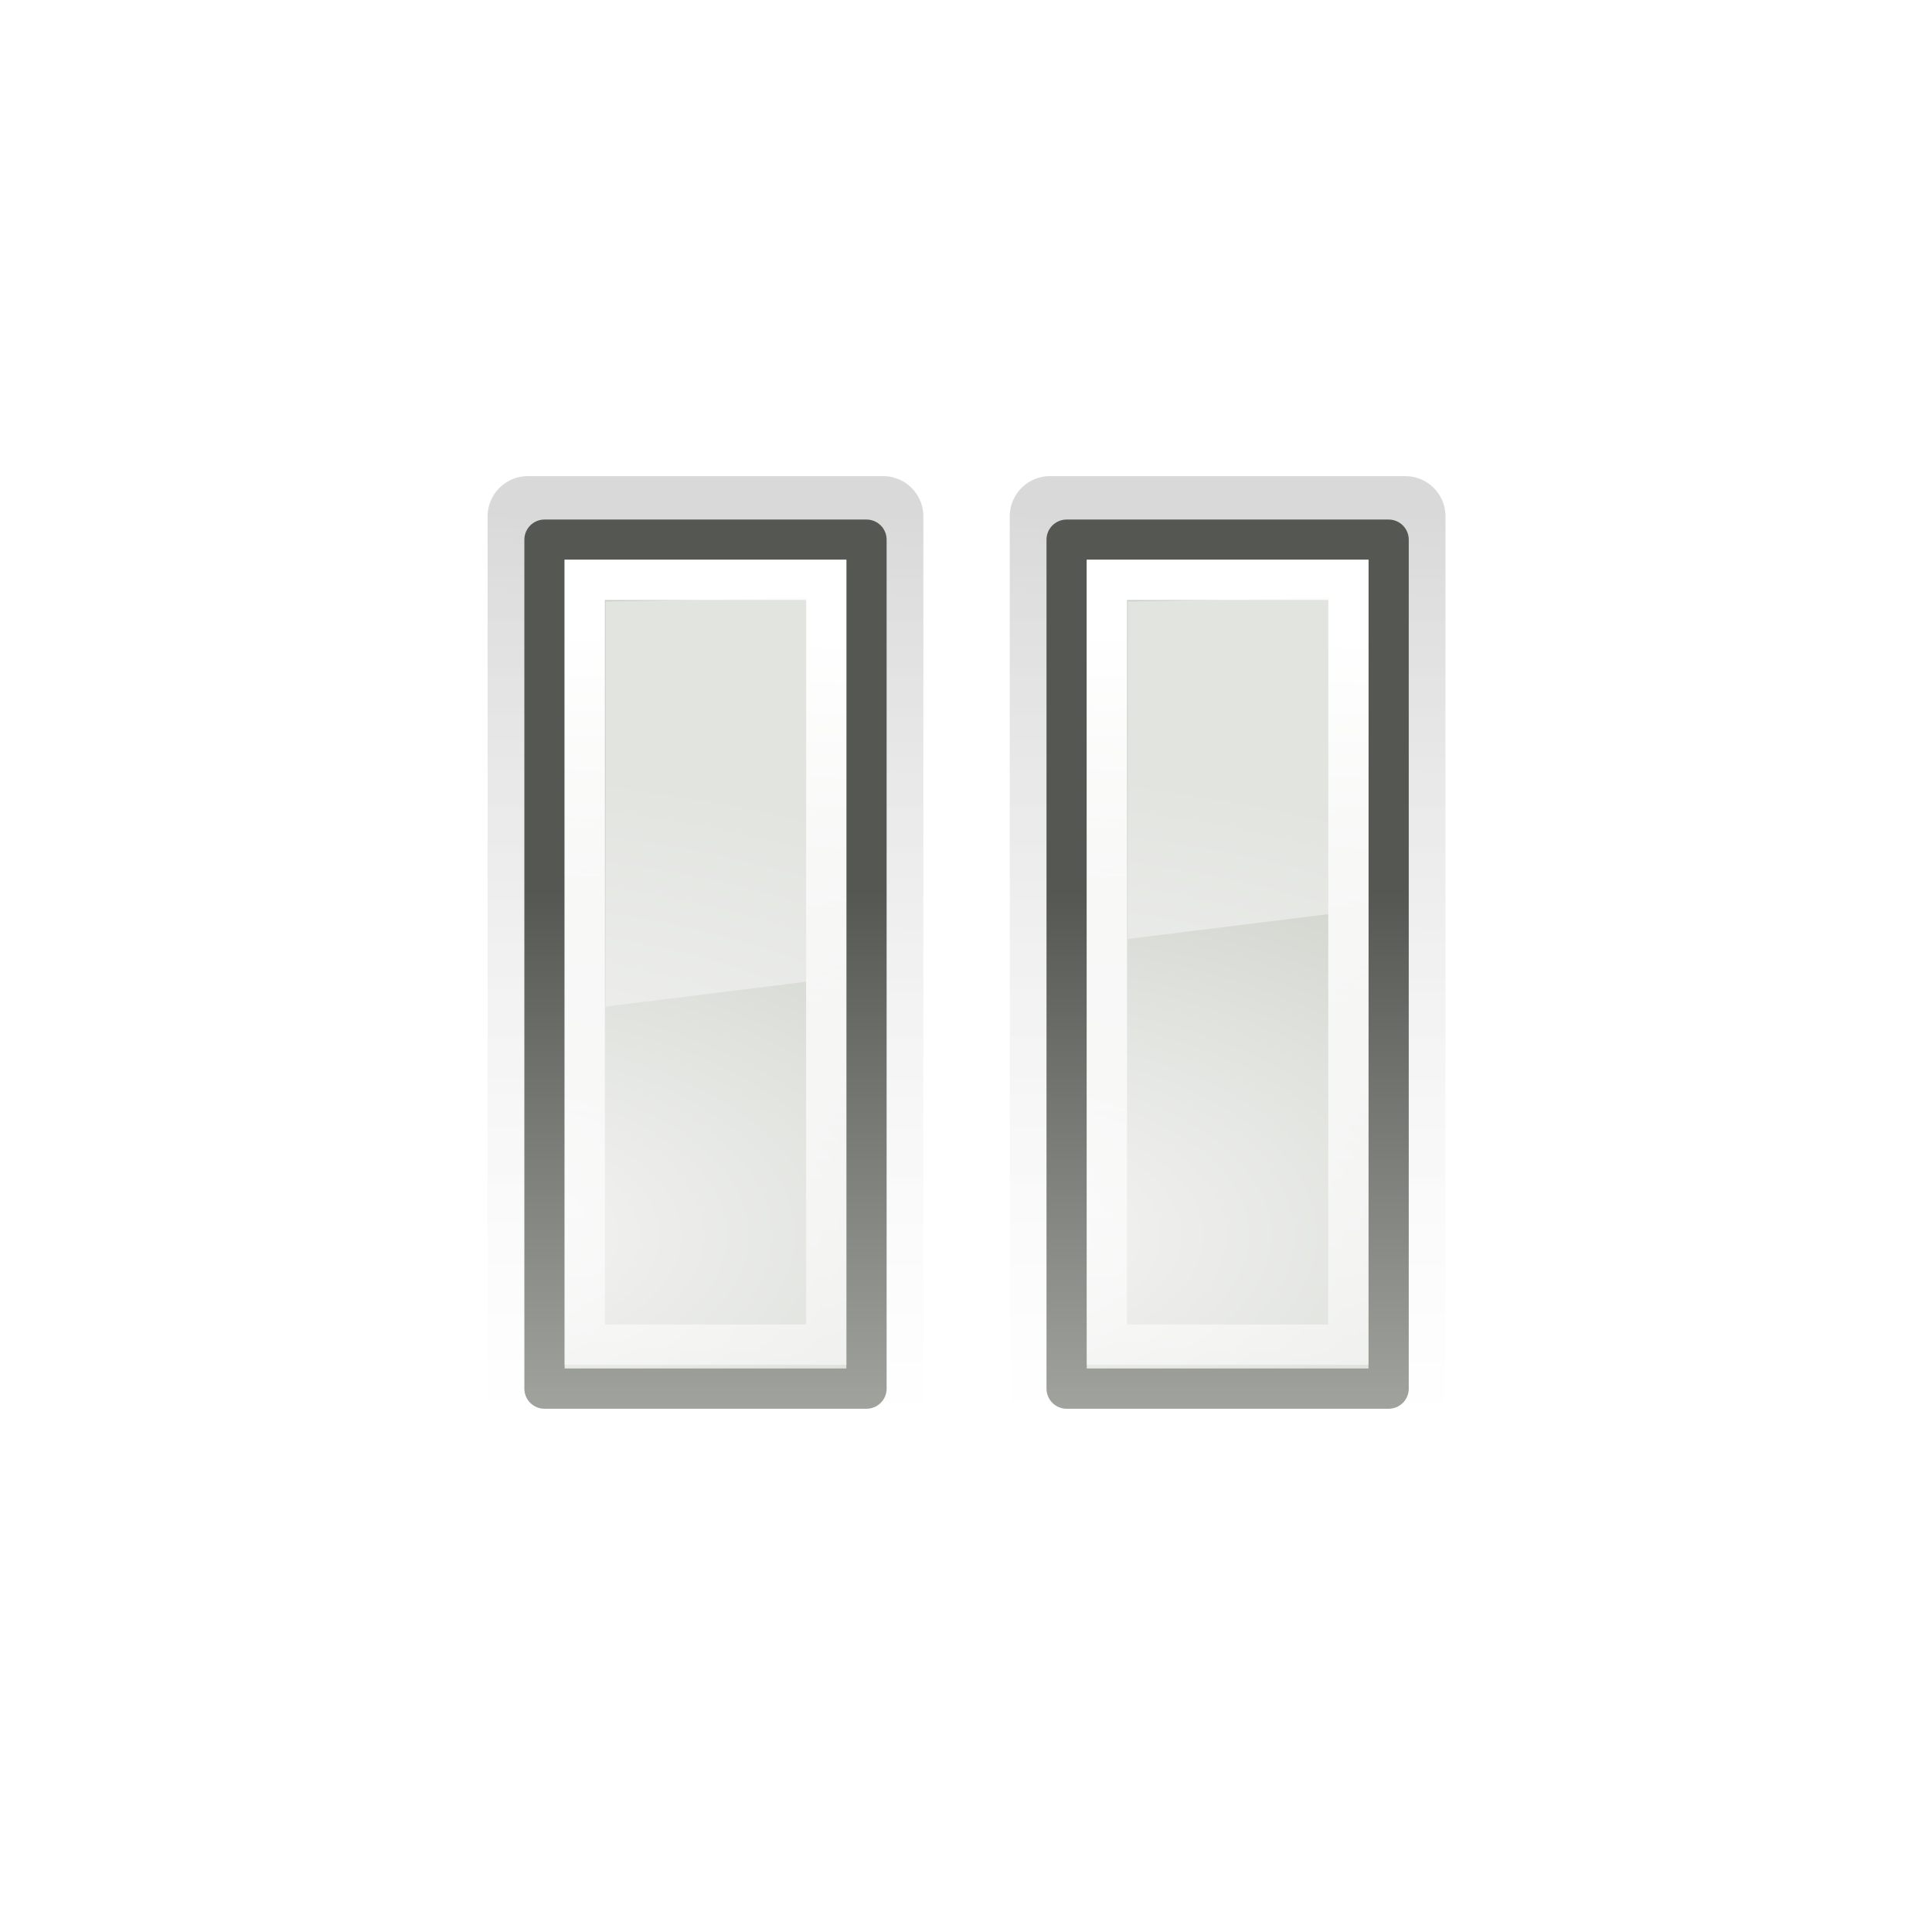
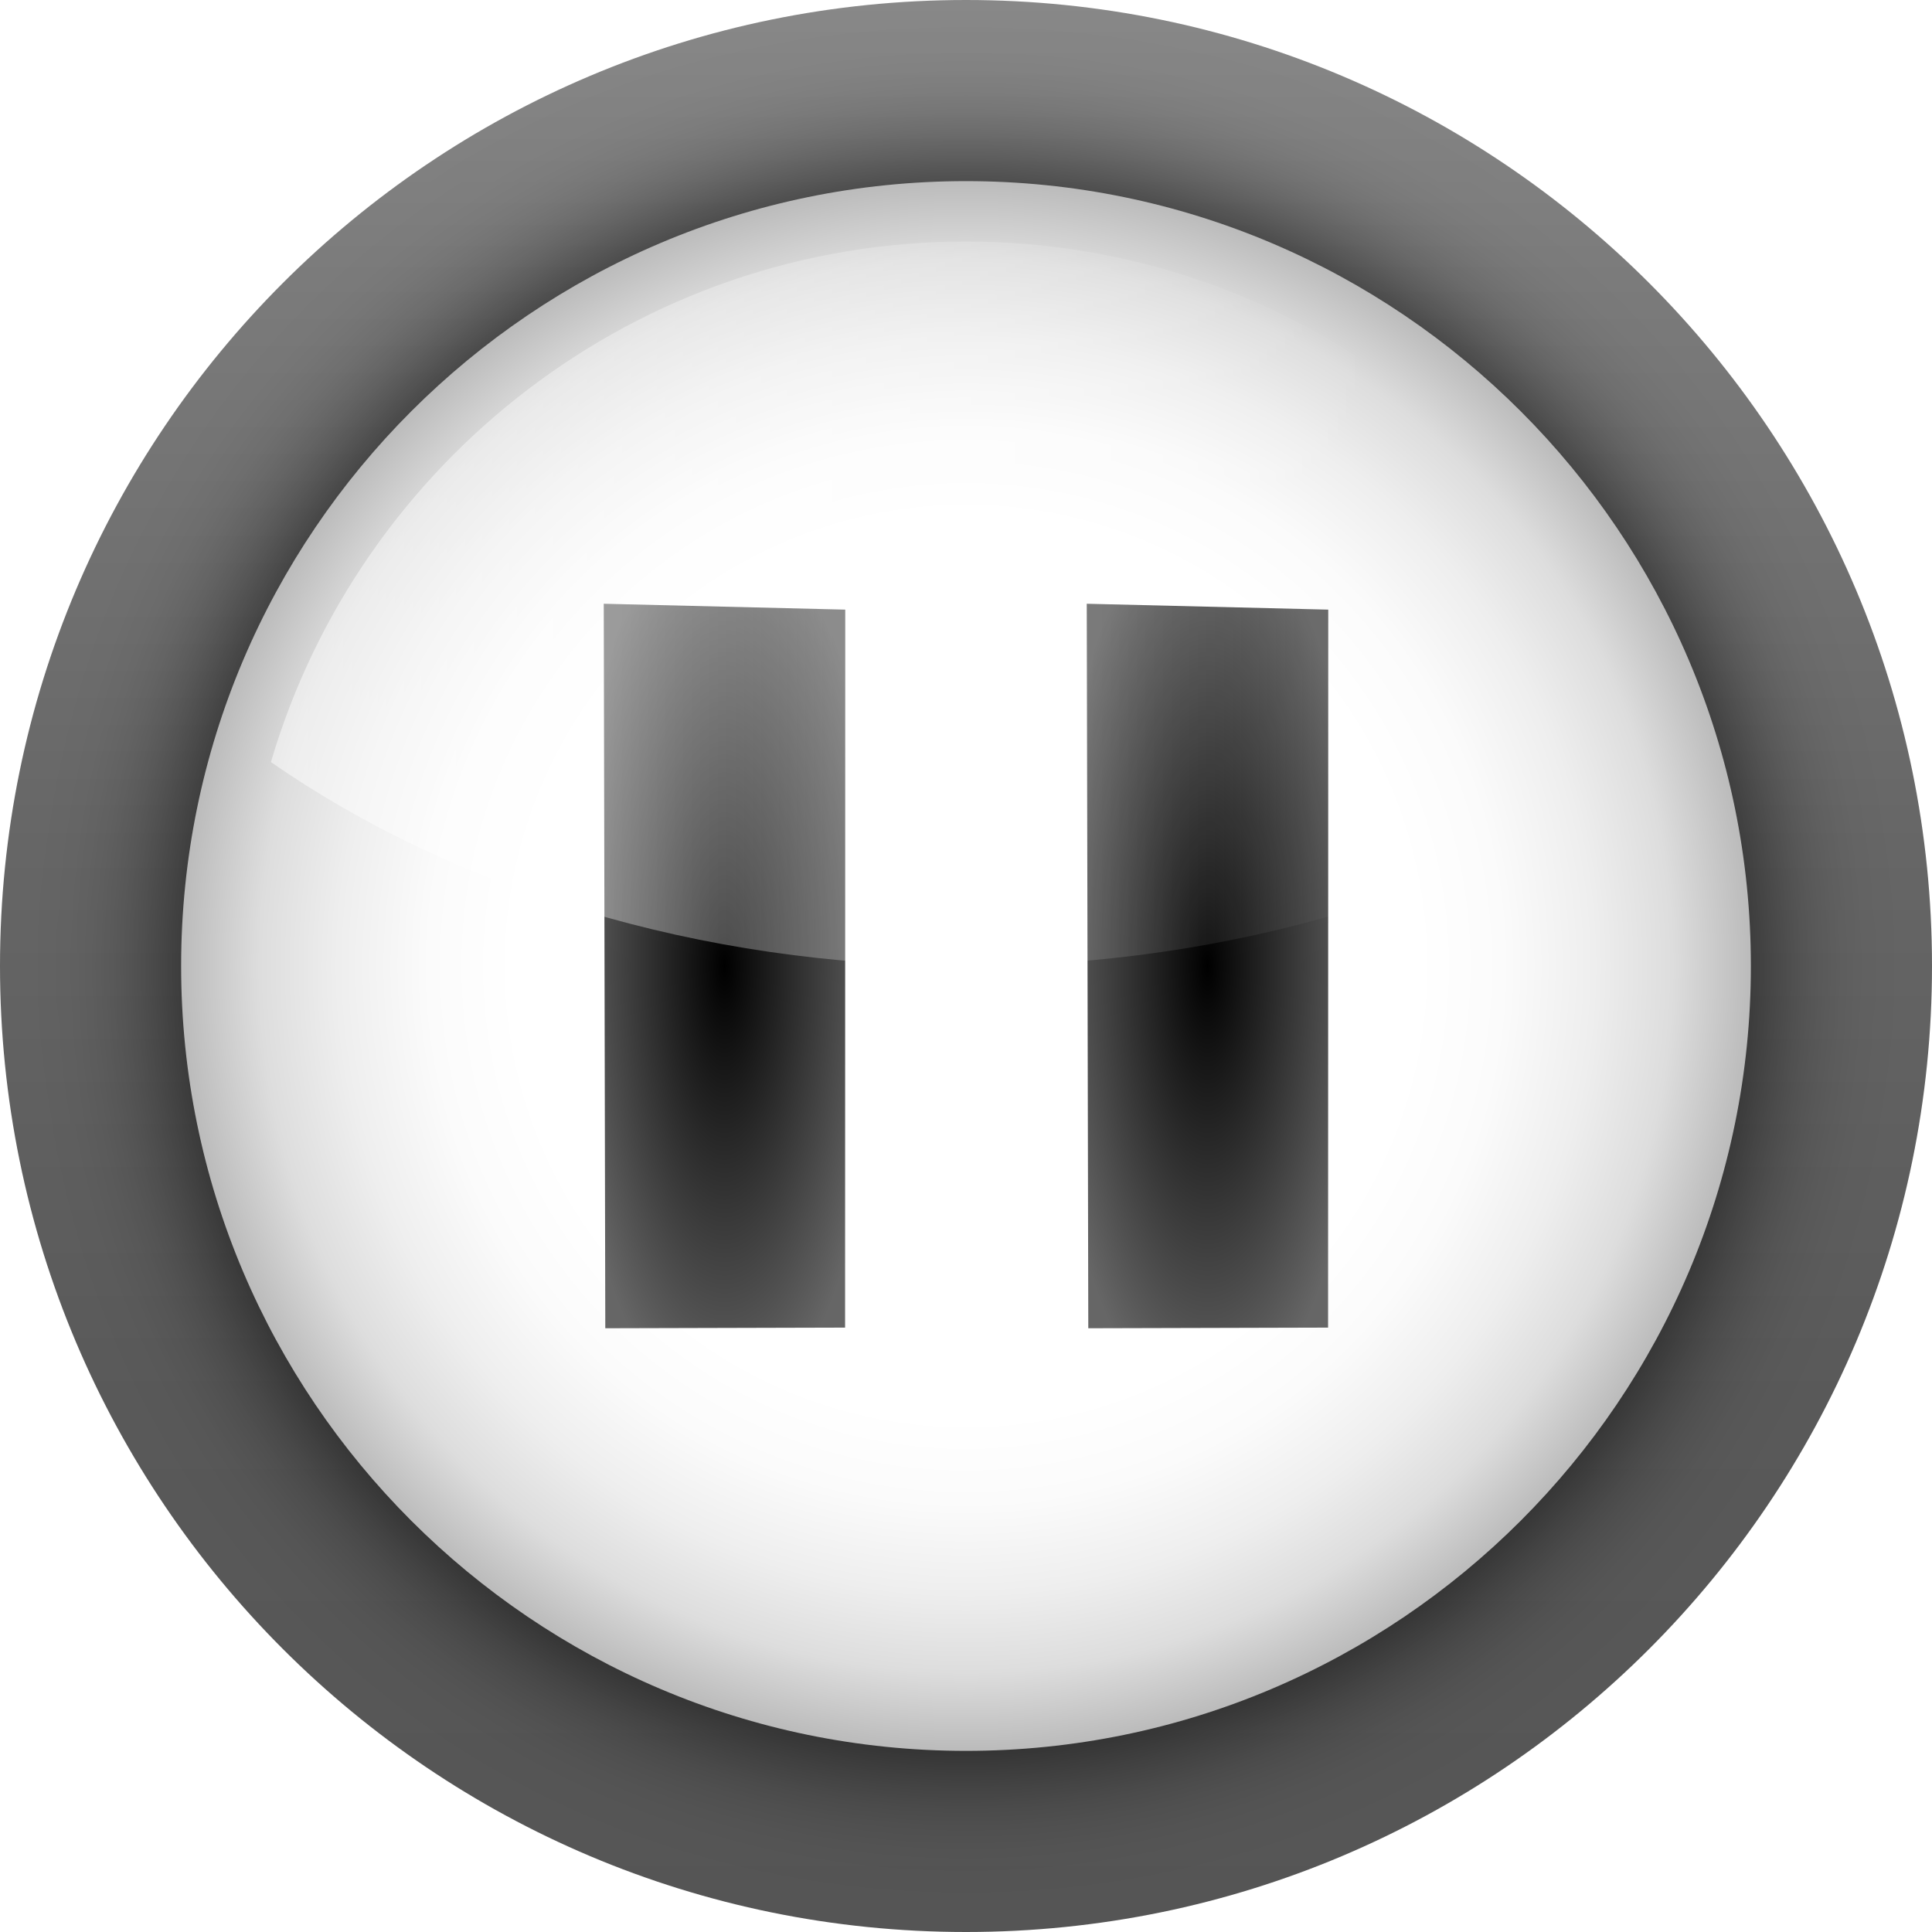
- <svg xmlns="http://www.w3.org/2000/svg" xmlns:xlink="http://www.w3.org/1999/xlink" width="48px" height="48px" id="svg1307">
-   <defs id="defs1309">
-     <linearGradient id="linearGradient2817">
-       <stop style="stop-color:#000000;stop-opacity:1;" offset="0" id="stop2819" />
-       <stop style="stop-color:#ffffff;stop-opacity:0.485;" offset="1" id="stop2821" />
+ <svg xmlns="http://www.w3.org/2000/svg" xmlns:xlink="http://www.w3.org/1999/xlink" width="128" height="128" id="svg3186" version="1.0">
+   <defs id="defs3188">
+     <radialGradient xlink:href="#radialGradient3163" id="radialGradient5074" gradientUnits="userSpaceOnUse" gradientTransform="matrix(0.263109,4.7377213e-8,-1.5110247e-8,0.7519296,26.86118,12.61245)" cx="80.342" cy="68.341" r="40.029" fx="80.342" fy="68.341" />
+     <radialGradient gradientUnits="userSpaceOnUse" gradientTransform="matrix(0.6667,0,0,0.7574,20.7214,14.064)" r="40.029" cy="59.187" cx="53.198" id="radialGradient3163">
+       <stop id="stop3165" style="stop-color:#000000;stop-opacity:1;" offset="0" />
+       <stop id="stop3175" style="stop-color:#666666;stop-opacity:1;" offset="1" />
+     </radialGradient>
+     <linearGradient id="XMLID_9_" gradientUnits="userSpaceOnUse" x1="11.949" y1="34" x2="104.052" y2="34" gradientTransform="translate(559.1429,-264.2857)">
+       <stop offset="0" style="stop-color:#FFFFFF" id="stop56" />
+       <stop offset="0.8" style="stop-color:#ffffff;stop-opacity:0;" id="stop58" />
    </linearGradient>
-     <linearGradient id="linearGradient2584">
-       <stop style="stop-color:#000000;stop-opacity:1;" offset="0" id="stop2586" />
-       <stop style="stop-color:#ffffff;stop-opacity:0;" offset="1" id="stop2588" />
+     <radialGradient id="XMLID_8_" cx="53.198" cy="59.187" r="40.029" gradientTransform="matrix(0.6667,0,0,0.7574,20.7214,14.064)" gradientUnits="userSpaceOnUse">
+       <stop offset="0" style="stop-color:#323232" id="stop41" />
+       <stop offset="0.208" style="stop-color:#363636" id="stop43" />
+       <stop offset="0.428" style="stop-color:#434343" id="stop45" />
+       <stop offset="0.653" style="stop-color:#585858" id="stop47" />
+       <stop offset="0.88" style="stop-color:#757575" id="stop49" />
+       <stop offset="1" style="stop-color:#888888" id="stop51" />
+     </radialGradient>
+     <radialGradient id="XMLID_7_" cx="58" cy="58" r="48" gradientUnits="userSpaceOnUse" gradientTransform="translate(559.1429,-264.2857)">
+       <stop offset="0" style="stop-color:#FFFFFF" id="stop26" />
+       <stop offset="0.574" style="stop-color:#FFFFFF" id="stop28" />
+       <stop offset="0.684" style="stop-color:#FBFBFB" id="stop30" />
+       <stop offset="0.8" style="stop-color:#EEEEEE" id="stop32" />
+       <stop offset="0.9" style="stop-color:#DDDDDD" id="stop34" />
+       <stop offset="1" style="stop-color:#BBBBBB" id="stop36" />
+     </radialGradient>
+     <filter id="AI_Sfocatura_4">
+       <feGaussianBlur stdDeviation="4" id="feGaussianBlur6" />
+     </filter>
+     <linearGradient id="XMLID_6_" gradientUnits="userSpaceOnUse" x1="58.001" y1="116" x2="58.001" y2="4.882812e-04">
+       <stop offset="0" style="stop-color:#555555" id="stop9" />
+       <stop offset="0.274" style="stop-color:#595959" id="stop11" />
+       <stop offset="0.562" style="stop-color:#666666" id="stop13" />
+       <stop offset="0.856" style="stop-color:#7B7B7B" id="stop15" />
+       <stop offset="1" style="stop-color:#888888" id="stop17" />
    </linearGradient>
-     <linearGradient id="linearGradient2697">
-       <stop id="stop2699" offset="0" style="stop-color:#babdb6" />
-       <stop id="stop2701" offset="1" style="stop-color:#555753" />
-     </linearGradient>
-     <linearGradient id="linearGradient2679">
-       <stop id="stop2681" offset="0" style="stop-color:#f7f7f7;stop-opacity:1" />
-       <stop id="stop2683" offset="1" style="stop-color:#ccd0c7;stop-opacity:1" />
-     </linearGradient>
-     <linearGradient id="linearGradient3081">
-       <stop style="stop-color:#ffffff;stop-opacity:1;" offset="0" id="stop3083" />
-       <stop style="stop-color:#ffffff;stop-opacity:0;" offset="1" id="stop3085" />
-     </linearGradient>
-     <linearGradient id="linearGradient8662">
-       <stop style="stop-color:#000000;stop-opacity:1;" offset="0" id="stop8664" />
-       <stop style="stop-color:#000000;stop-opacity:0;" offset="1" id="stop8666" />
-     </linearGradient>
-     <radialGradient xlink:href="#linearGradient2679" id="radialGradient2112" gradientUnits="userSpaceOnUse" gradientTransform="matrix(3.562309e-6,-1.07205,1.992104,-1.250658e-6,-42.61165,283.7891)" cx="169.772" cy="100.201" fx="169.772" fy="100.201" r="11" />
-     <linearGradient xlink:href="#linearGradient2697" id="linearGradient2122" gradientUnits="userSpaceOnUse" gradientTransform="translate(-12,0)" x1="169" y1="110.338" x2="169" y2="93.205" />
-     <linearGradient xlink:href="#linearGradient3081" id="linearGradient2124" gradientUnits="userSpaceOnUse" gradientTransform="translate(133,70.99999)" x1="15.09" y1="15.292" x2="14" y2="52.511" />
-     <radialGradient xlink:href="#linearGradient8662" id="radialGradient2137" gradientUnits="userSpaceOnUse" gradientTransform="matrix(1,0,0,0.536723,4.473733e-13,16.87306)" cx="24.837" cy="36.421" fx="24.837" fy="36.421" r="15.645" />
-     <radialGradient xlink:href="#linearGradient8662" id="radialGradient2139" gradientUnits="userSpaceOnUse" gradientTransform="matrix(1,0,0,0.536723,-1.416456e-12,16.87306)" cx="24.837" cy="36.421" fx="24.837" fy="36.421" r="15.645" />
-     <radialGradient xlink:href="#linearGradient8662" id="radialGradient2725" gradientUnits="userSpaceOnUse" gradientTransform="matrix(1,0,0,0.536723,4.526469e-13,16.87306)" cx="24.837" cy="36.421" fx="24.837" fy="36.421" r="15.645" />
-     <radialGradient xlink:href="#linearGradient8662" id="radialGradient2727" gradientUnits="userSpaceOnUse" gradientTransform="matrix(1,0,0,0.536723,-1.432388e-12,16.87306)" cx="24.837" cy="36.421" fx="24.837" fy="36.421" r="15.645" />
-     <radialGradient xlink:href="#linearGradient2679" id="radialGradient2729" gradientUnits="userSpaceOnUse" gradientTransform="matrix(3.562309e-6,-1.07205,1.992104,-1.250658e-6,-42.61165,283.7891)" cx="169.772" cy="100.201" fx="169.772" fy="100.201" r="11" />
-     <linearGradient xlink:href="#linearGradient2697" id="linearGradient2731" gradientUnits="userSpaceOnUse" gradientTransform="translate(-12,0)" x1="169" y1="110.338" x2="169" y2="93.205" />
-     <linearGradient xlink:href="#linearGradient3081" id="linearGradient2733" gradientUnits="userSpaceOnUse" gradientTransform="translate(133,70.99999)" x1="15.09" y1="15.292" x2="14" y2="52.511" />
-     <radialGradient xlink:href="#linearGradient8662" id="radialGradient2745" gradientUnits="userSpaceOnUse" gradientTransform="matrix(1,0,0,0.536723,4.579205e-13,16.87306)" cx="24.837" cy="36.421" fx="24.837" fy="36.421" r="15.645" />
-     <radialGradient xlink:href="#linearGradient8662" id="radialGradient2747" gradientUnits="userSpaceOnUse" gradientTransform="matrix(1,0,0,0.536723,-1.44832e-12,16.87306)" cx="24.837" cy="36.421" fx="24.837" fy="36.421" r="15.645" />
-     <radialGradient xlink:href="#linearGradient2679" id="radialGradient2749" gradientUnits="userSpaceOnUse" gradientTransform="matrix(3.562309e-6,-1.07205,1.992104,-1.250658e-6,-42.61165,283.7891)" cx="169.772" cy="100.201" fx="169.772" fy="100.201" r="11" />
-     <linearGradient xlink:href="#linearGradient2697" id="linearGradient2751" gradientUnits="userSpaceOnUse" gradientTransform="translate(-12,0)" x1="169" y1="110.338" x2="169" y2="93.205" />
-     <linearGradient xlink:href="#linearGradient3081" id="linearGradient2753" gradientUnits="userSpaceOnUse" gradientTransform="translate(133,70.99999)" x1="15.09" y1="15.292" x2="14" y2="52.511" />
-     <radialGradient xlink:href="#linearGradient2679" id="radialGradient2791" gradientUnits="userSpaceOnUse" gradientTransform="matrix(3.562309e-6,-1.07205,1.992104,-1.250658e-6,-42.61165,283.7891)" cx="169.772" cy="100.201" fx="169.772" fy="100.201" r="11" />
-     <linearGradient xlink:href="#linearGradient2697" id="linearGradient2793" gradientUnits="userSpaceOnUse" gradientTransform="translate(-12,0)" x1="169" y1="110.338" x2="169" y2="93.205" />
-     <linearGradient xlink:href="#linearGradient2697" id="linearGradient2795" gradientUnits="userSpaceOnUse" gradientTransform="translate(-12,0)" x1="169" y1="110.338" x2="169" y2="93.205" />
-     <linearGradient xlink:href="#linearGradient3081" id="linearGradient2797" gradientUnits="userSpaceOnUse" gradientTransform="translate(133,70.99999)" x1="15.09" y1="15.292" x2="14" y2="52.511" />
-     <linearGradient xlink:href="#linearGradient3081" id="linearGradient2800" gradientUnits="userSpaceOnUse" gradientTransform="translate(-4e-4,-9.426e-2)" x1="15.09" y1="15.292" x2="14" y2="52.511" />
-     <linearGradient xlink:href="#linearGradient2697" id="linearGradient2803" gradientUnits="userSpaceOnUse" gradientTransform="matrix(1,0,0,1.004384,-145.0004,-71.4625)" x1="169" y1="110.338" x2="169" y2="93.205" />
-     <linearGradient xlink:href="#linearGradient2697" id="linearGradient2806" gradientUnits="userSpaceOnUse" gradientTransform="translate(-145.0004,-97.0943)" x1="169" y1="110.338" x2="169" y2="93.205" />
-     <radialGradient xlink:href="#linearGradient2679" id="radialGradient2809" gradientUnits="userSpaceOnUse" gradientTransform="matrix(3.562309e-6,-1.07205,1.992104,-1.250658e-6,-175.6121,212.6949)" cx="169.772" cy="100.201" fx="169.772" fy="100.201" r="11" />
-     <linearGradient xlink:href="#linearGradient2817" id="linearGradient2823" gradientUnits="userSpaceOnUse" gradientTransform="matrix(1.103262,0,0,1.054917,-163.1228,-76.31138)" x1="174.834" y1="84.263" x2="174.745" y2="105.491" />
-     <linearGradient xlink:href="#linearGradient3081" id="linearGradient2825" gradientUnits="userSpaceOnUse" gradientTransform="translate(-4e-4,-26.09426)" x1="15.09" y1="15.292" x2="14" y2="52.511" />
-     <radialGradient xlink:href="#linearGradient2679" id="radialGradient2831" gradientUnits="userSpaceOnUse" gradientTransform="matrix(3.562309e-6,-1.07205,1.992104,-1.250658e-6,-175.6121,186.6949)" cx="169.772" cy="100.201" fx="169.772" fy="100.201" r="11" />
-     <linearGradient xlink:href="#linearGradient2817" id="linearGradient2858" gradientUnits="userSpaceOnUse" gradientTransform="matrix(1.103262,0,0,1.054917,-163.1228,-76.31138)" x1="174.834" y1="84.263" x2="174.745" y2="105.491" />
-     <radialGradient xlink:href="#linearGradient2679" id="radialGradient2860" gradientUnits="userSpaceOnUse" gradientTransform="matrix(3.562309e-6,-1.07205,1.992104,-1.250658e-6,-175.6121,212.6949)" cx="169.772" cy="100.201" fx="169.772" fy="100.201" r="11" />
-     <linearGradient xlink:href="#linearGradient2697" id="linearGradient2862" gradientUnits="userSpaceOnUse" gradientTransform="matrix(1,0,0,1.004384,-145.0004,-71.4625)" x1="169" y1="110.338" x2="169" y2="93.205" />
-     <linearGradient xlink:href="#linearGradient3081" id="linearGradient2864" gradientUnits="userSpaceOnUse" gradientTransform="translate(-4e-4,-9.426e-2)" x1="15.09" y1="15.292" x2="14" y2="52.511" />
+     <linearGradient xlink:href="#XMLID_9_" id="linearGradient3242" gradientUnits="userSpaceOnUse" gradientTransform="translate(6.000001,6.000001)" x1="11.949" y1="34" x2="104.052" y2="34" />
+     <radialGradient xlink:href="#XMLID_7_" id="radialGradient3246" gradientUnits="userSpaceOnUse" gradientTransform="matrix(1.083333,0,0,1.083333,1.166667,1.166667)" cx="58" cy="58" r="48" />
+     <linearGradient xlink:href="#XMLID_6_" id="linearGradient3251" gradientUnits="userSpaceOnUse" x1="58.001" y1="116" x2="58.001" y2="4.882812e-04" />
+     <radialGradient xlink:href="#radialGradient3163" id="radialGradient2197" gradientUnits="userSpaceOnUse" gradientTransform="matrix(0.263109,4.7377213e-8,-1.5110247e-8,0.7519296,58.86118,12.61245)" cx="80.342" cy="68.341" fx="80.342" fy="68.341" r="40.029" />
  </defs>
-   <g id="layer1" style="display:inline">
-     <g id="g2837">
-       <path id="path2815" d="M 26.087,12.829 L 26.087,34.982 L 34.913,34.982 L 34.913,12.829 L 26.087,12.829 z " style="opacity:0.15;color:#000000;fill:none;fill-opacity:1;fill-rule:evenodd;stroke:url(#linearGradient2823);stroke-width:2;stroke-linecap:square;stroke-linejoin:round;marker:none;marker-start:none;marker-mid:none;marker-end:none;stroke-miterlimit:4;stroke-dasharray:none;stroke-dashoffset:0;stroke-opacity:1;visibility:visible;display:inline;overflow:visible" />
-       <path id="path2827" d="M 26.5,13.406 L 26.5,34.406 L 34.5,34.406 L 34.5,13.406 L 26.5,13.406 z " style="color:#000000;fill:url(#radialGradient2809);fill-opacity:1;fill-rule:evenodd;stroke:none;stroke-width:1;stroke-linecap:square;stroke-linejoin:miter;marker:none;marker-start:none;marker-mid:none;marker-end:none;stroke-miterlimit:4;stroke-dasharray:none;stroke-dashoffset:0;stroke-opacity:1;visibility:visible;display:inline;overflow:visible" />
-       <path style="color:#000000;fill:none;fill-opacity:1;fill-rule:evenodd;stroke:url(#linearGradient2803);stroke-width:1;stroke-linecap:square;stroke-linejoin:round;marker:none;marker-start:none;marker-mid:none;marker-end:none;stroke-miterlimit:4;stroke-dasharray:none;stroke-dashoffset:0;stroke-opacity:1;visibility:visible;display:inline;overflow:visible" d="M 26.5,13.408 L 26.5,34.5 L 34.5,34.5 L 34.5,13.408 L 26.5,13.408 z " id="path2762" />
-       <path id="path2811" d="M 27.5,14.406 L 27.5,33.406 L 33.5,33.406 L 33.5,14.406 L 27.5,14.406 z " style="color:#000000;fill:none;fill-opacity:1;fill-rule:evenodd;stroke:url(#linearGradient2800);stroke-width:1;stroke-linecap:square;stroke-linejoin:miter;marker:none;marker-start:none;marker-mid:none;marker-end:none;stroke-miterlimit:4;stroke-dasharray:none;stroke-dashoffset:0;stroke-opacity:1;visibility:visible;display:inline;overflow:visible" />
-       <path id="path2479" d="M 28.019,14.943 L 28.019,23.328 L 33.013,22.71 L 33.013,14.854 L 28.019,14.943 z " style="opacity:0.5;color:#000000;fill:#f7f7f7;fill-opacity:1;fill-rule:nonzero;stroke:none;stroke-width:2;stroke-linecap:round;stroke-linejoin:round;marker:none;marker-start:none;marker-mid:none;marker-end:none;stroke-miterlimit:10;stroke-dasharray:none;stroke-dashoffset:0;stroke-opacity:1;visibility:visible;display:block;overflow:visible" />
+   <g id="layer1">
+     <circle cx="58" cy="58" r="58" id="circle19" style="fill:url(#linearGradient3251)" transform="matrix(1.103448,0,0,1.103448,0,-2.8e-6)" />
+     <g id="g21" transform="matrix(1.083333,0,0,1.083333,1.166669,1.166669)" style="filter:url(#AI_Sfocatura_4);opacity:0.8">
+       <path d="M 10,58 C 10,84.467 31.533,106 58,106 C 84.467,106 106,84.467 106,58 C 106,31.533 84.467,10 58,10 C 31.533,10 10,31.533 10,58 z " id="path23" />
    </g>
-     <g id="use2844" transform="translate(-12.97229,0)">
-       <path style="opacity:0.15;color:#000000;fill:none;fill-opacity:1;fill-rule:evenodd;stroke:url(#linearGradient2858);stroke-width:2;stroke-linecap:square;stroke-linejoin:round;marker:none;marker-start:none;marker-mid:none;marker-end:none;stroke-miterlimit:4;stroke-dasharray:none;stroke-dashoffset:0;stroke-opacity:1;visibility:visible;display:inline;overflow:visible" d="M 26.087,12.829 L 26.087,34.982 L 34.913,34.982 L 34.913,12.829 L 26.087,12.829 z " id="path2848" />
-       <path style="color:#000000;fill:url(#radialGradient2860);fill-opacity:1;fill-rule:evenodd;stroke:none;stroke-width:1;stroke-linecap:square;stroke-linejoin:miter;marker:none;marker-start:none;marker-mid:none;marker-end:none;stroke-miterlimit:4;stroke-dasharray:none;stroke-dashoffset:0;stroke-opacity:1;visibility:visible;display:inline;overflow:visible" d="M 26.5,13.406 L 26.5,34.406 L 34.5,34.406 L 34.5,13.406 L 26.5,13.406 z " id="path2850" />
-       <path id="path2852" d="M 26.5,13.408 L 26.5,34.5 L 34.5,34.5 L 34.5,13.408 L 26.5,13.408 z " style="color:#000000;fill:none;fill-opacity:1;fill-rule:evenodd;stroke:url(#linearGradient2862);stroke-width:1;stroke-linecap:square;stroke-linejoin:round;marker:none;marker-start:none;marker-mid:none;marker-end:none;stroke-miterlimit:4;stroke-dasharray:none;stroke-dashoffset:0;stroke-opacity:1;visibility:visible;display:inline;overflow:visible" />
-       <path style="color:#000000;fill:none;fill-opacity:1;fill-rule:evenodd;stroke:url(#linearGradient2864);stroke-width:1;stroke-linecap:square;stroke-linejoin:miter;marker:none;marker-start:none;marker-mid:none;marker-end:none;stroke-miterlimit:4;stroke-dasharray:none;stroke-dashoffset:0;stroke-opacity:1;visibility:visible;display:inline;overflow:visible" d="M 27.5,14.406 L 27.5,33.406 L 33.5,33.406 L 33.5,14.406 L 27.5,14.406 z " id="path2854" />
-       <path style="opacity:0.5;color:#000000;fill:#f7f7f7;fill-opacity:1;fill-rule:nonzero;stroke:none;stroke-width:2;stroke-linecap:round;stroke-linejoin:round;marker:none;marker-start:none;marker-mid:none;marker-end:none;stroke-miterlimit:10;stroke-dasharray:none;stroke-dashoffset:0;stroke-opacity:1;visibility:visible;display:block;overflow:visible" d="M 28.019,14.943 L 28.019,25.008 L 33.013,24.389 L 33.013,14.854 L 28.019,14.943 z " id="path2856" />
-     </g>
+     <path d="M 12,64 C 12,92.673 35.327,116 64,116 C 92.673,116 116,92.673 116,64 C 116,35.327 92.673,12 64,12 C 35.327,12 12,35.327 12,64 z " id="path38" style="fill:url(#radialGradient3246)" />
+     <path style="fill:url(#radialGradient5074);fill-opacity:1" d="M 40,40 L 56,40.389 L 55.989,87.958 L 40.102,88 L 40,40 z " id="path2618" />
+     <path id="path2195" d="M 72,40 L 88,40.389 L 87.989,87.958 L 72.102,88 L 72,40 z " style="fill:url(#radialGradient2197);fill-opacity:1" />
+     <path d="M 64,64 C 81.789,64 97.967,58.87 110.052,50.491 C 104.2,30.582 85.776,16 64,16 C 42.223,16 23.799,30.583 17.949,50.491 C 30.032,58.87 46.21,64 64,64 z " id="path60" style="opacity:0.5;fill:url(#linearGradient3242)" />
  </g>
</svg>
